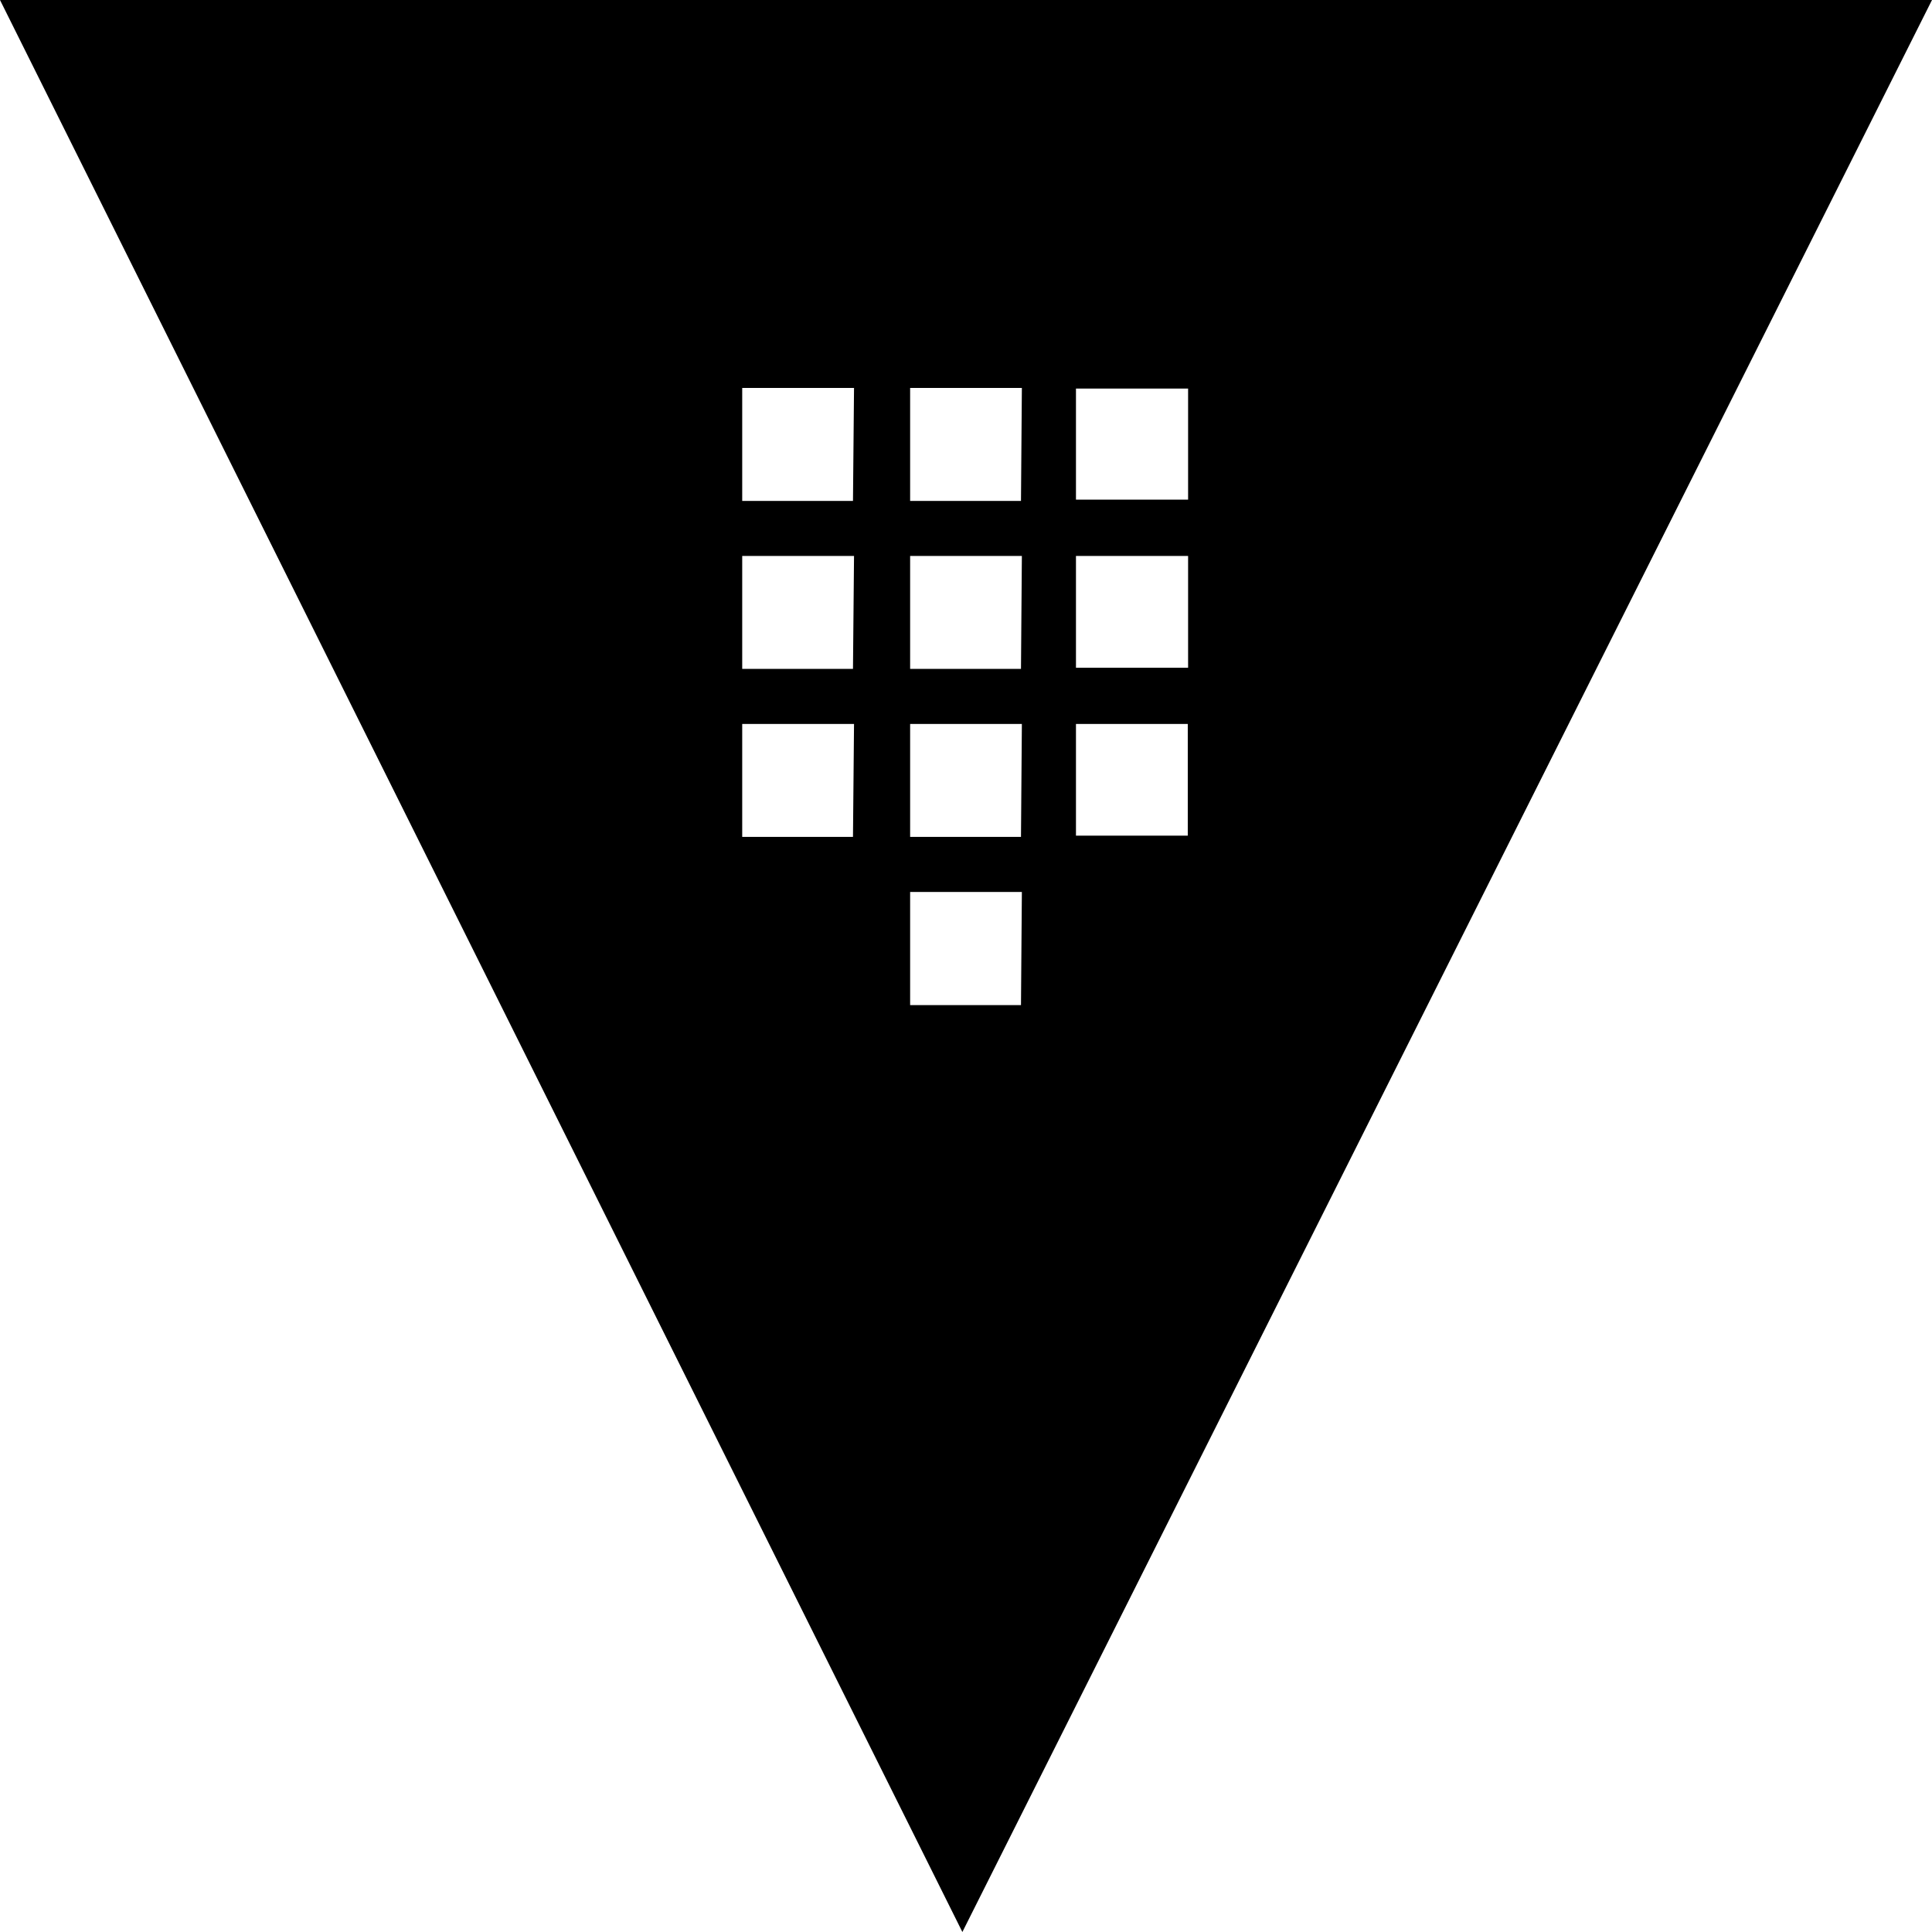
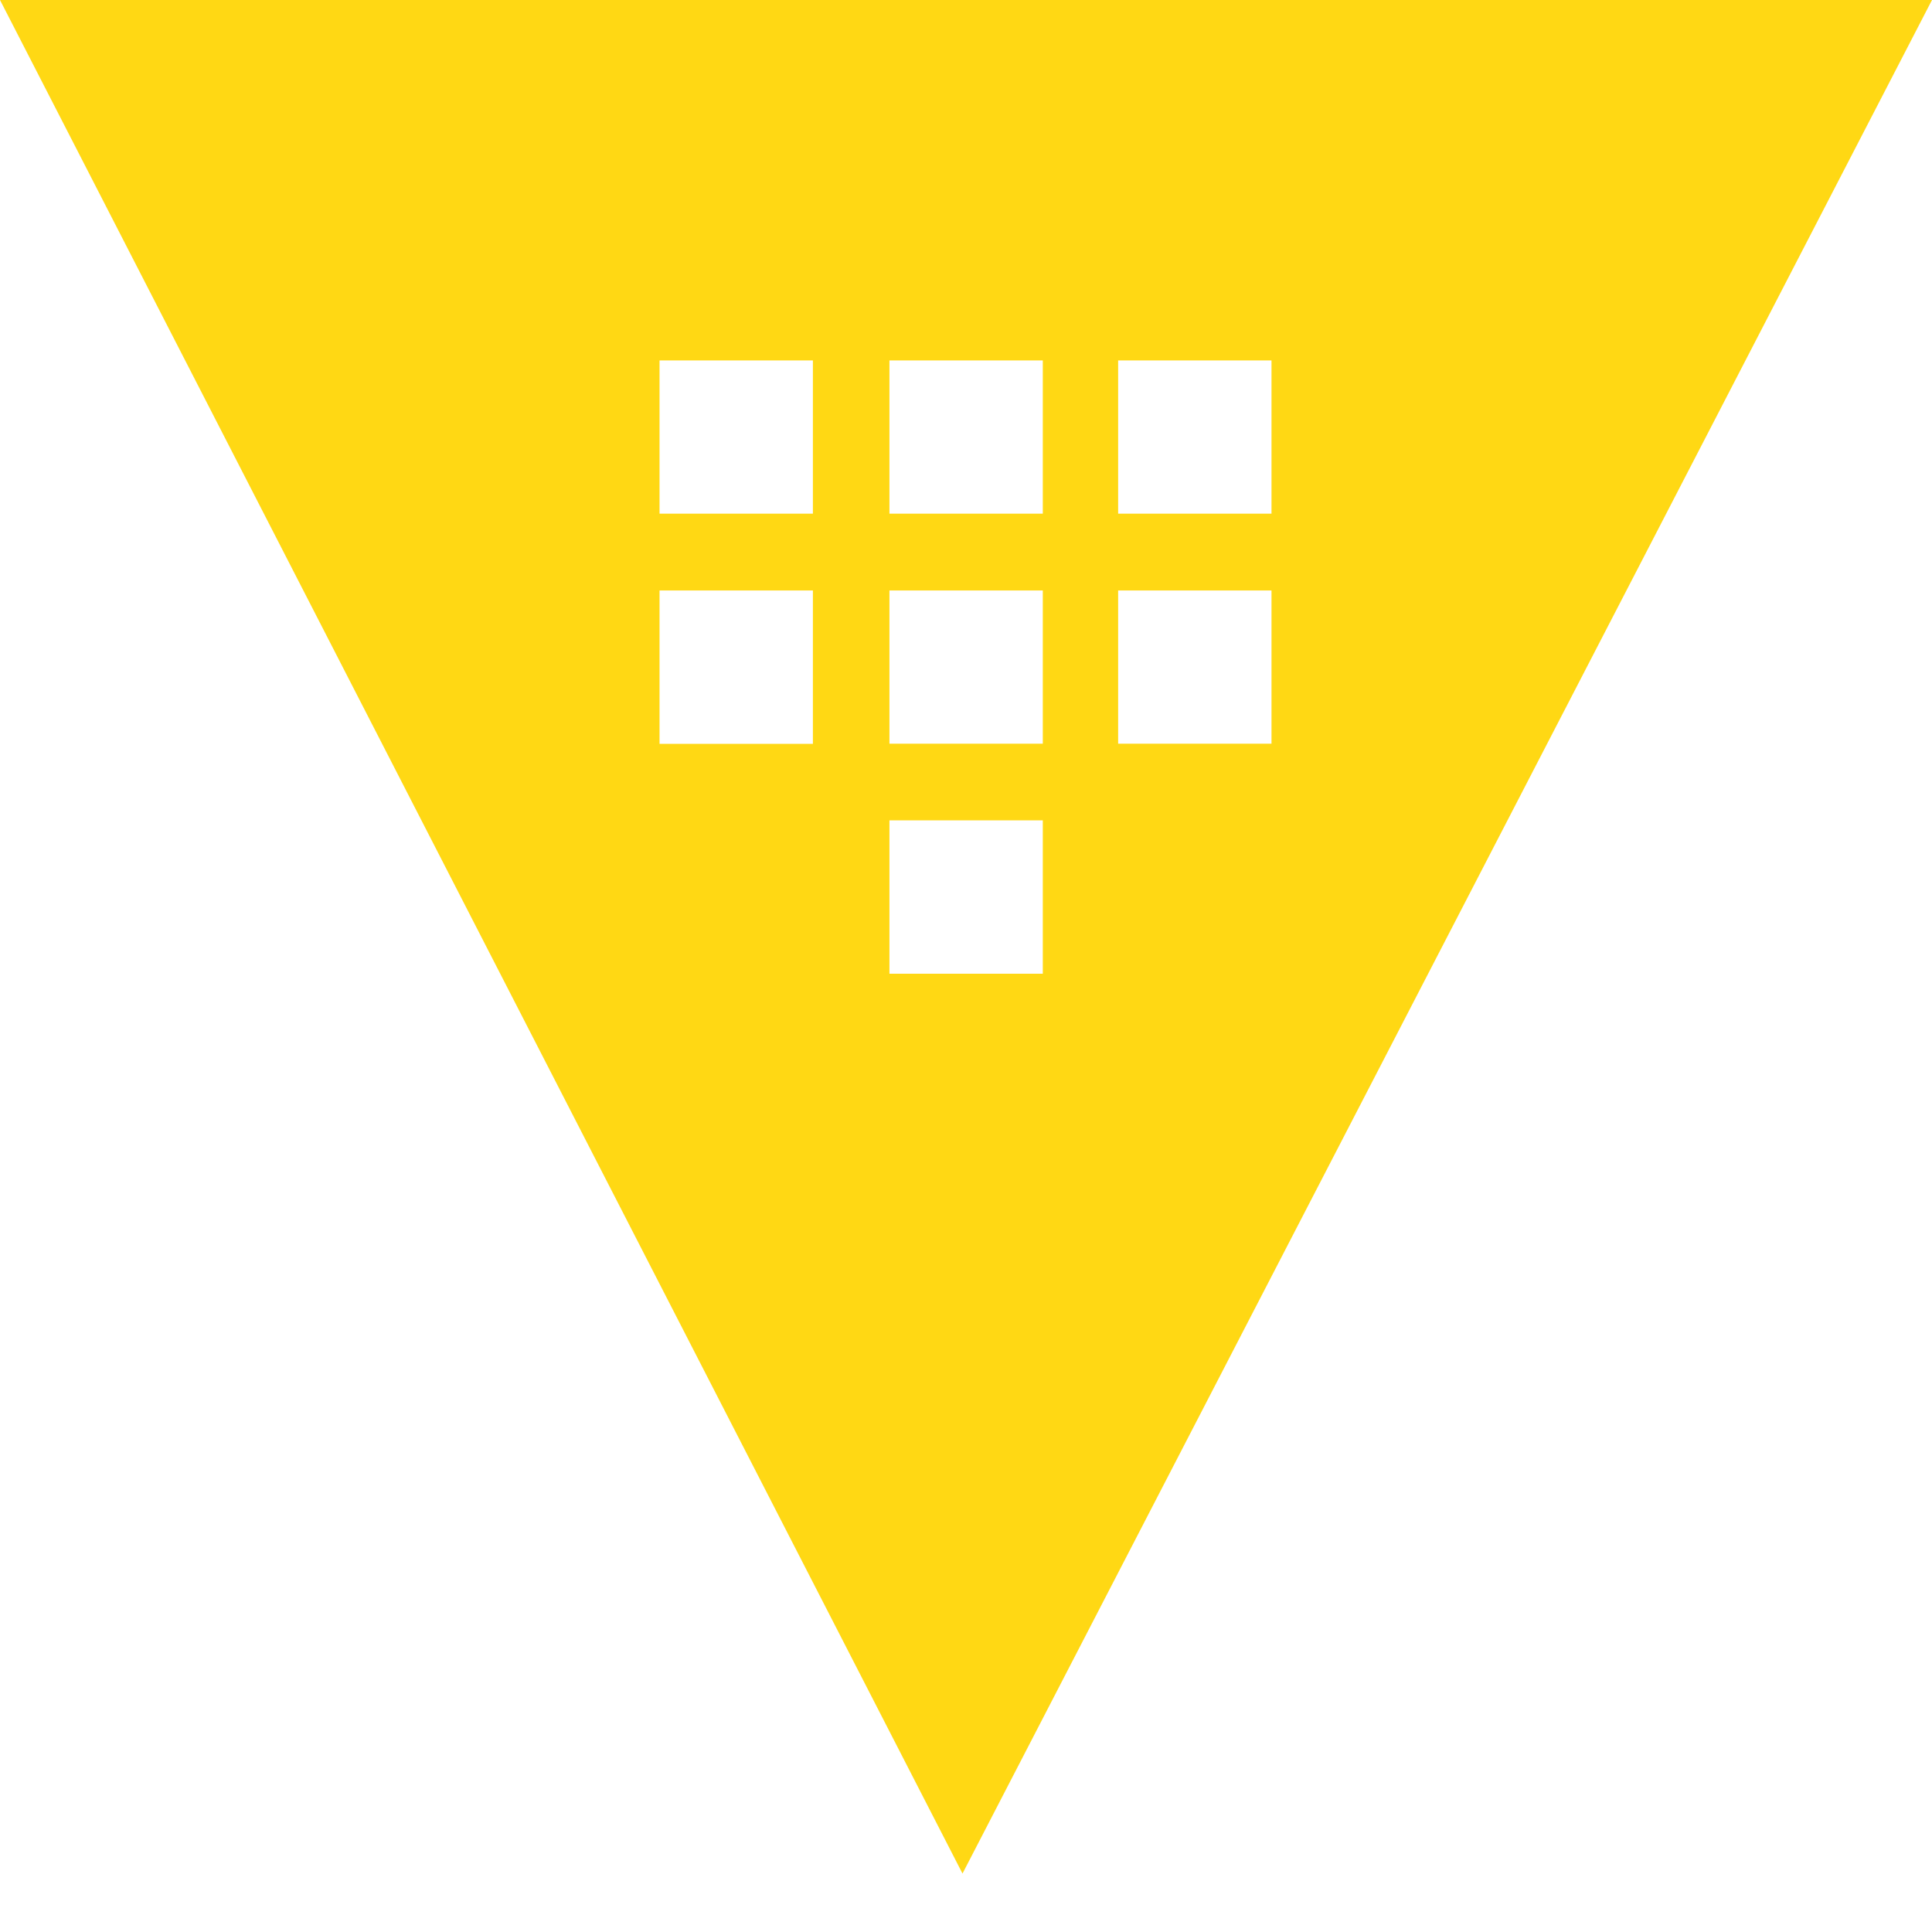
- <svg xmlns="http://www.w3.org/2000/svg" role="img" viewBox="0 0 24 24">
-   <path d="M0 0l11.955 24L24 0zm13.366 4.827h1.393v1.38h-1.393zm-2.77 5.569H9.22V8.993h1.389zm0-2.087H9.22V6.906h1.389zm0-2.086H9.22V4.819h1.389zm2.087 6.263h-1.377V11.08h1.388zm0-2.09h-1.377V8.993h1.388zm0-2.087h-1.377V6.906h1.388zm0-2.086h-1.377V4.819h1.388zm.683.683h1.393v1.389h-1.393zm0 3.475V8.993h1.389v1.388Z" />
+ <svg xmlns="http://www.w3.org/2000/svg" width="800px" height="800px" viewBox="0 0 16 16" fill="none">
+   <path fill="#FFD814" d="M0 0l7.971 15.516L16 0H0zm6.732 6.16h-1.27V4.89h1.27v1.27zm0-1.906h-1.27V2.985h1.27v1.269zm1.904 3.81h-1.27v-1.27h1.27v1.27zm0-1.905h-1.27V4.89h1.27v1.27zm0-1.905h-1.27V2.985h1.27v1.269zm1.894 1.905H9.26V4.89h1.27v1.27zM9.26 4.254V2.985h1.27v1.269H9.26z" />
</svg>
